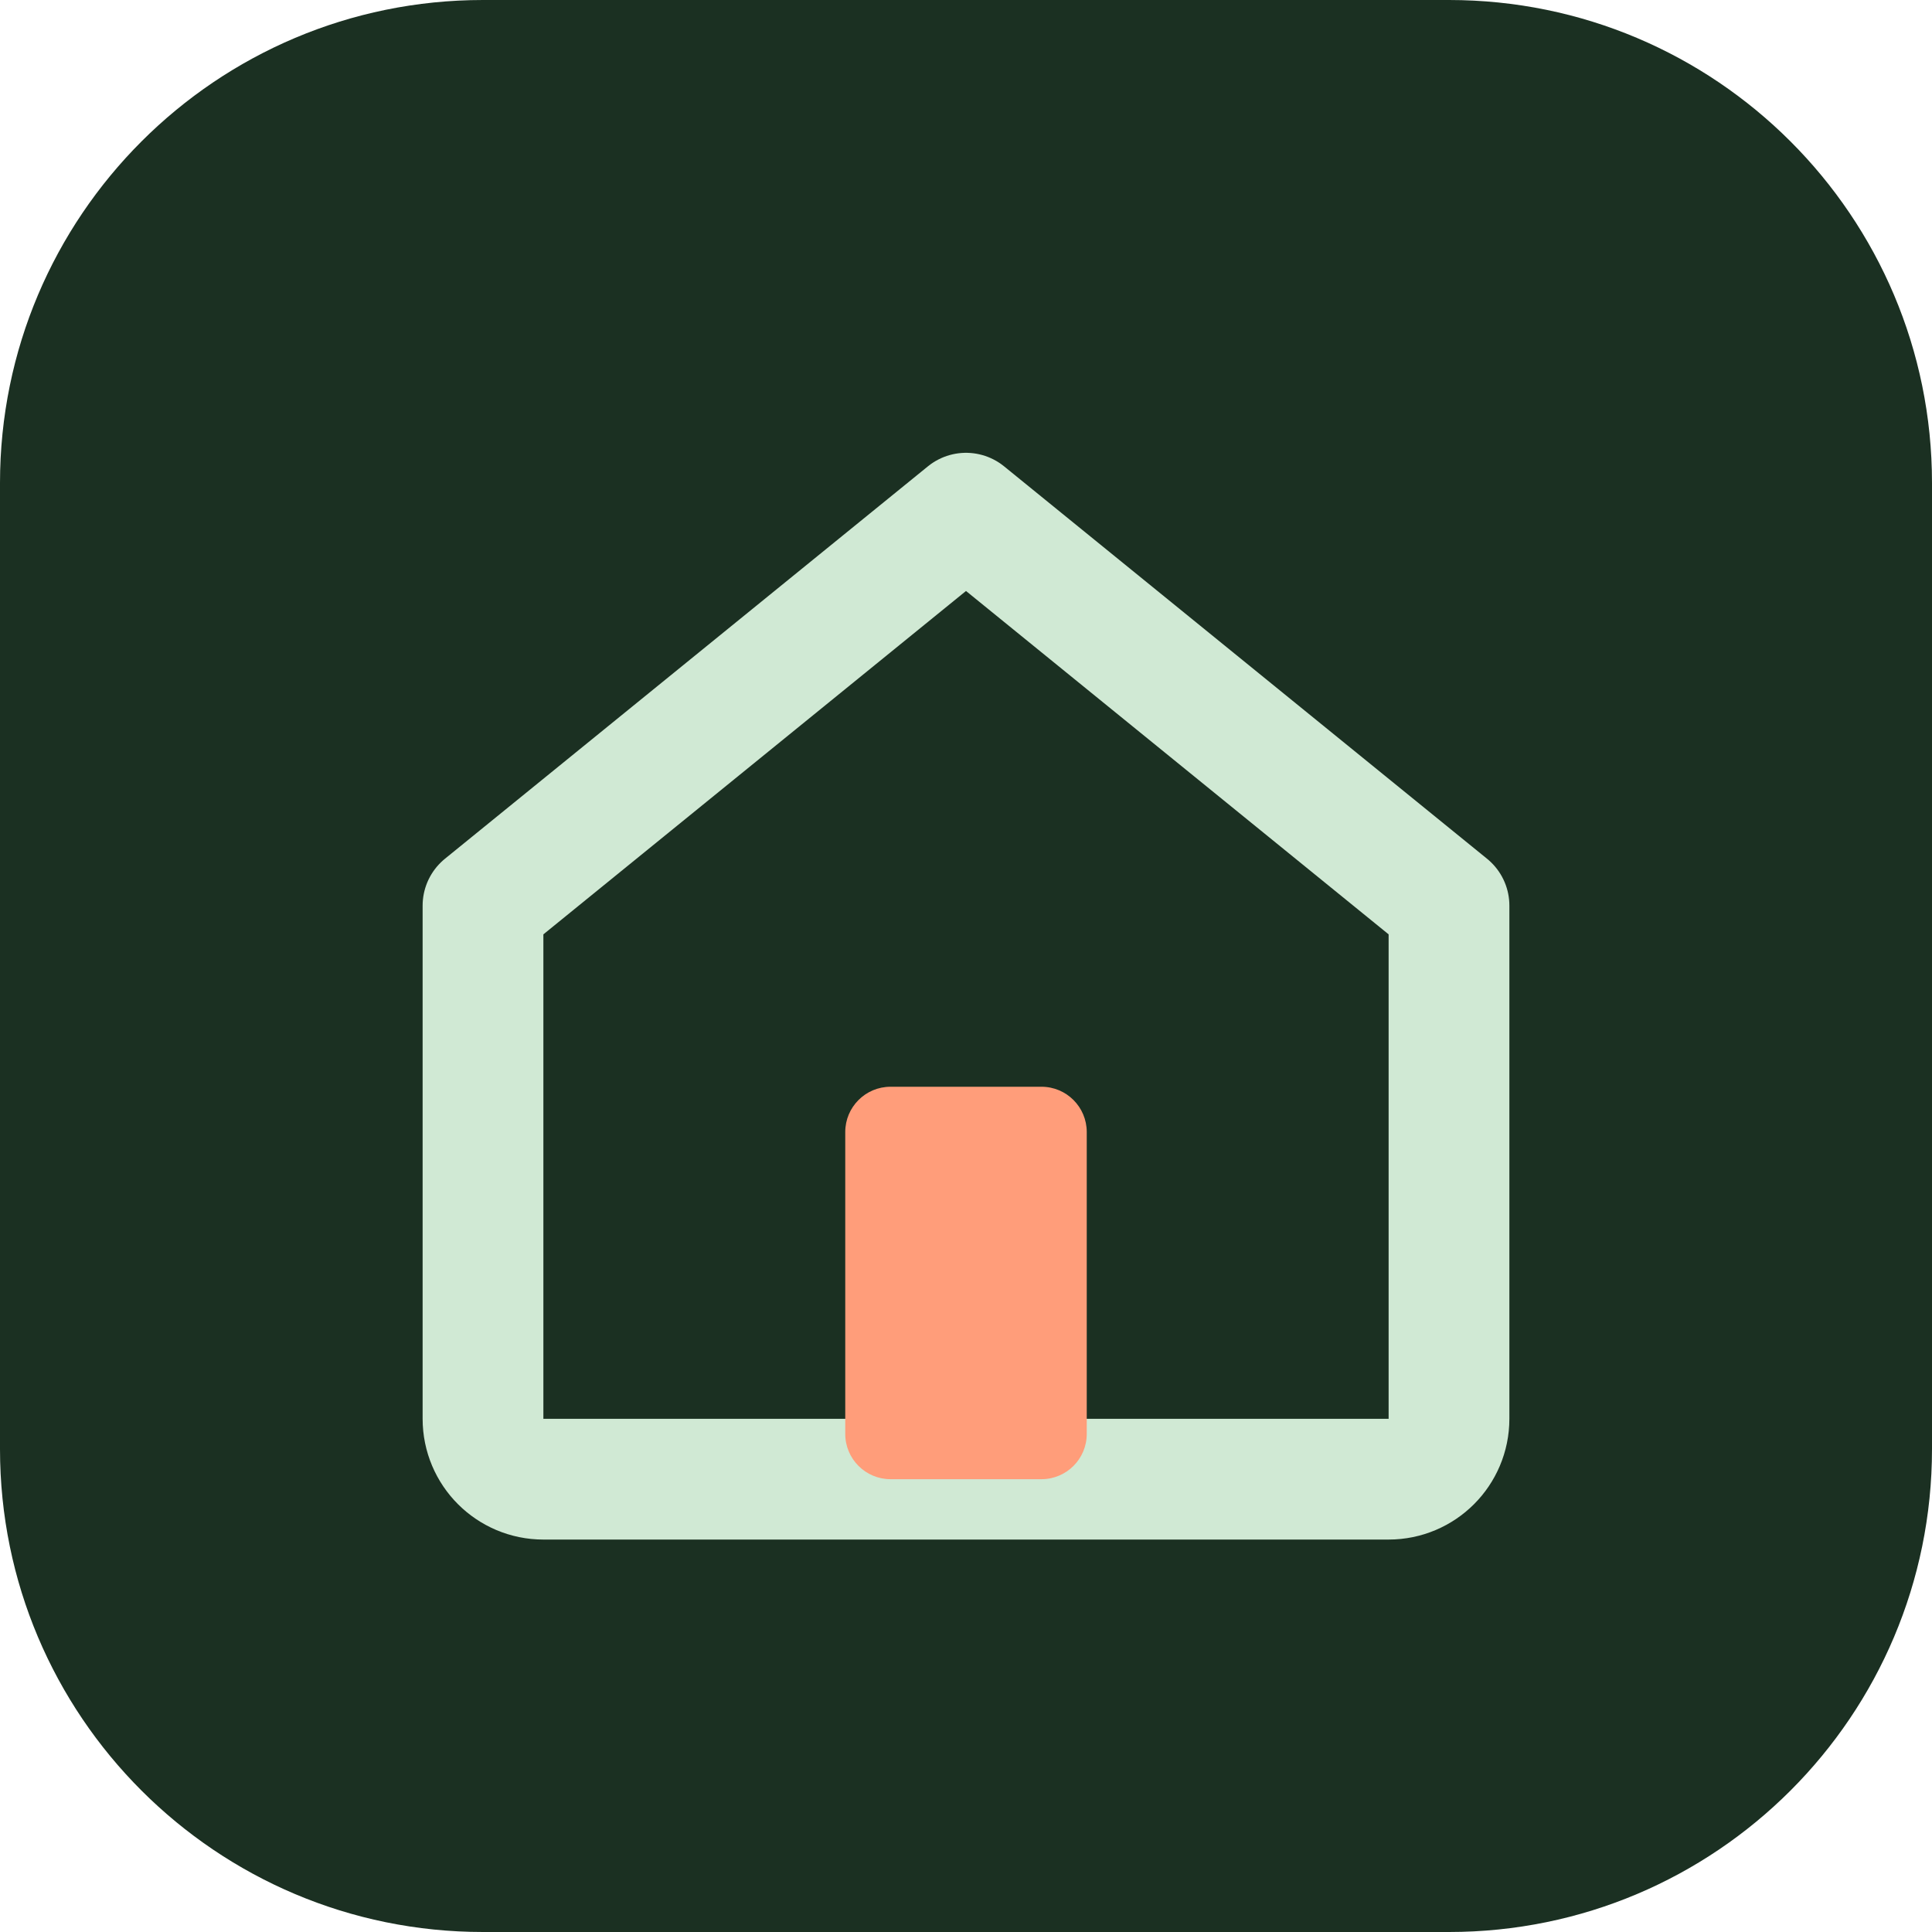
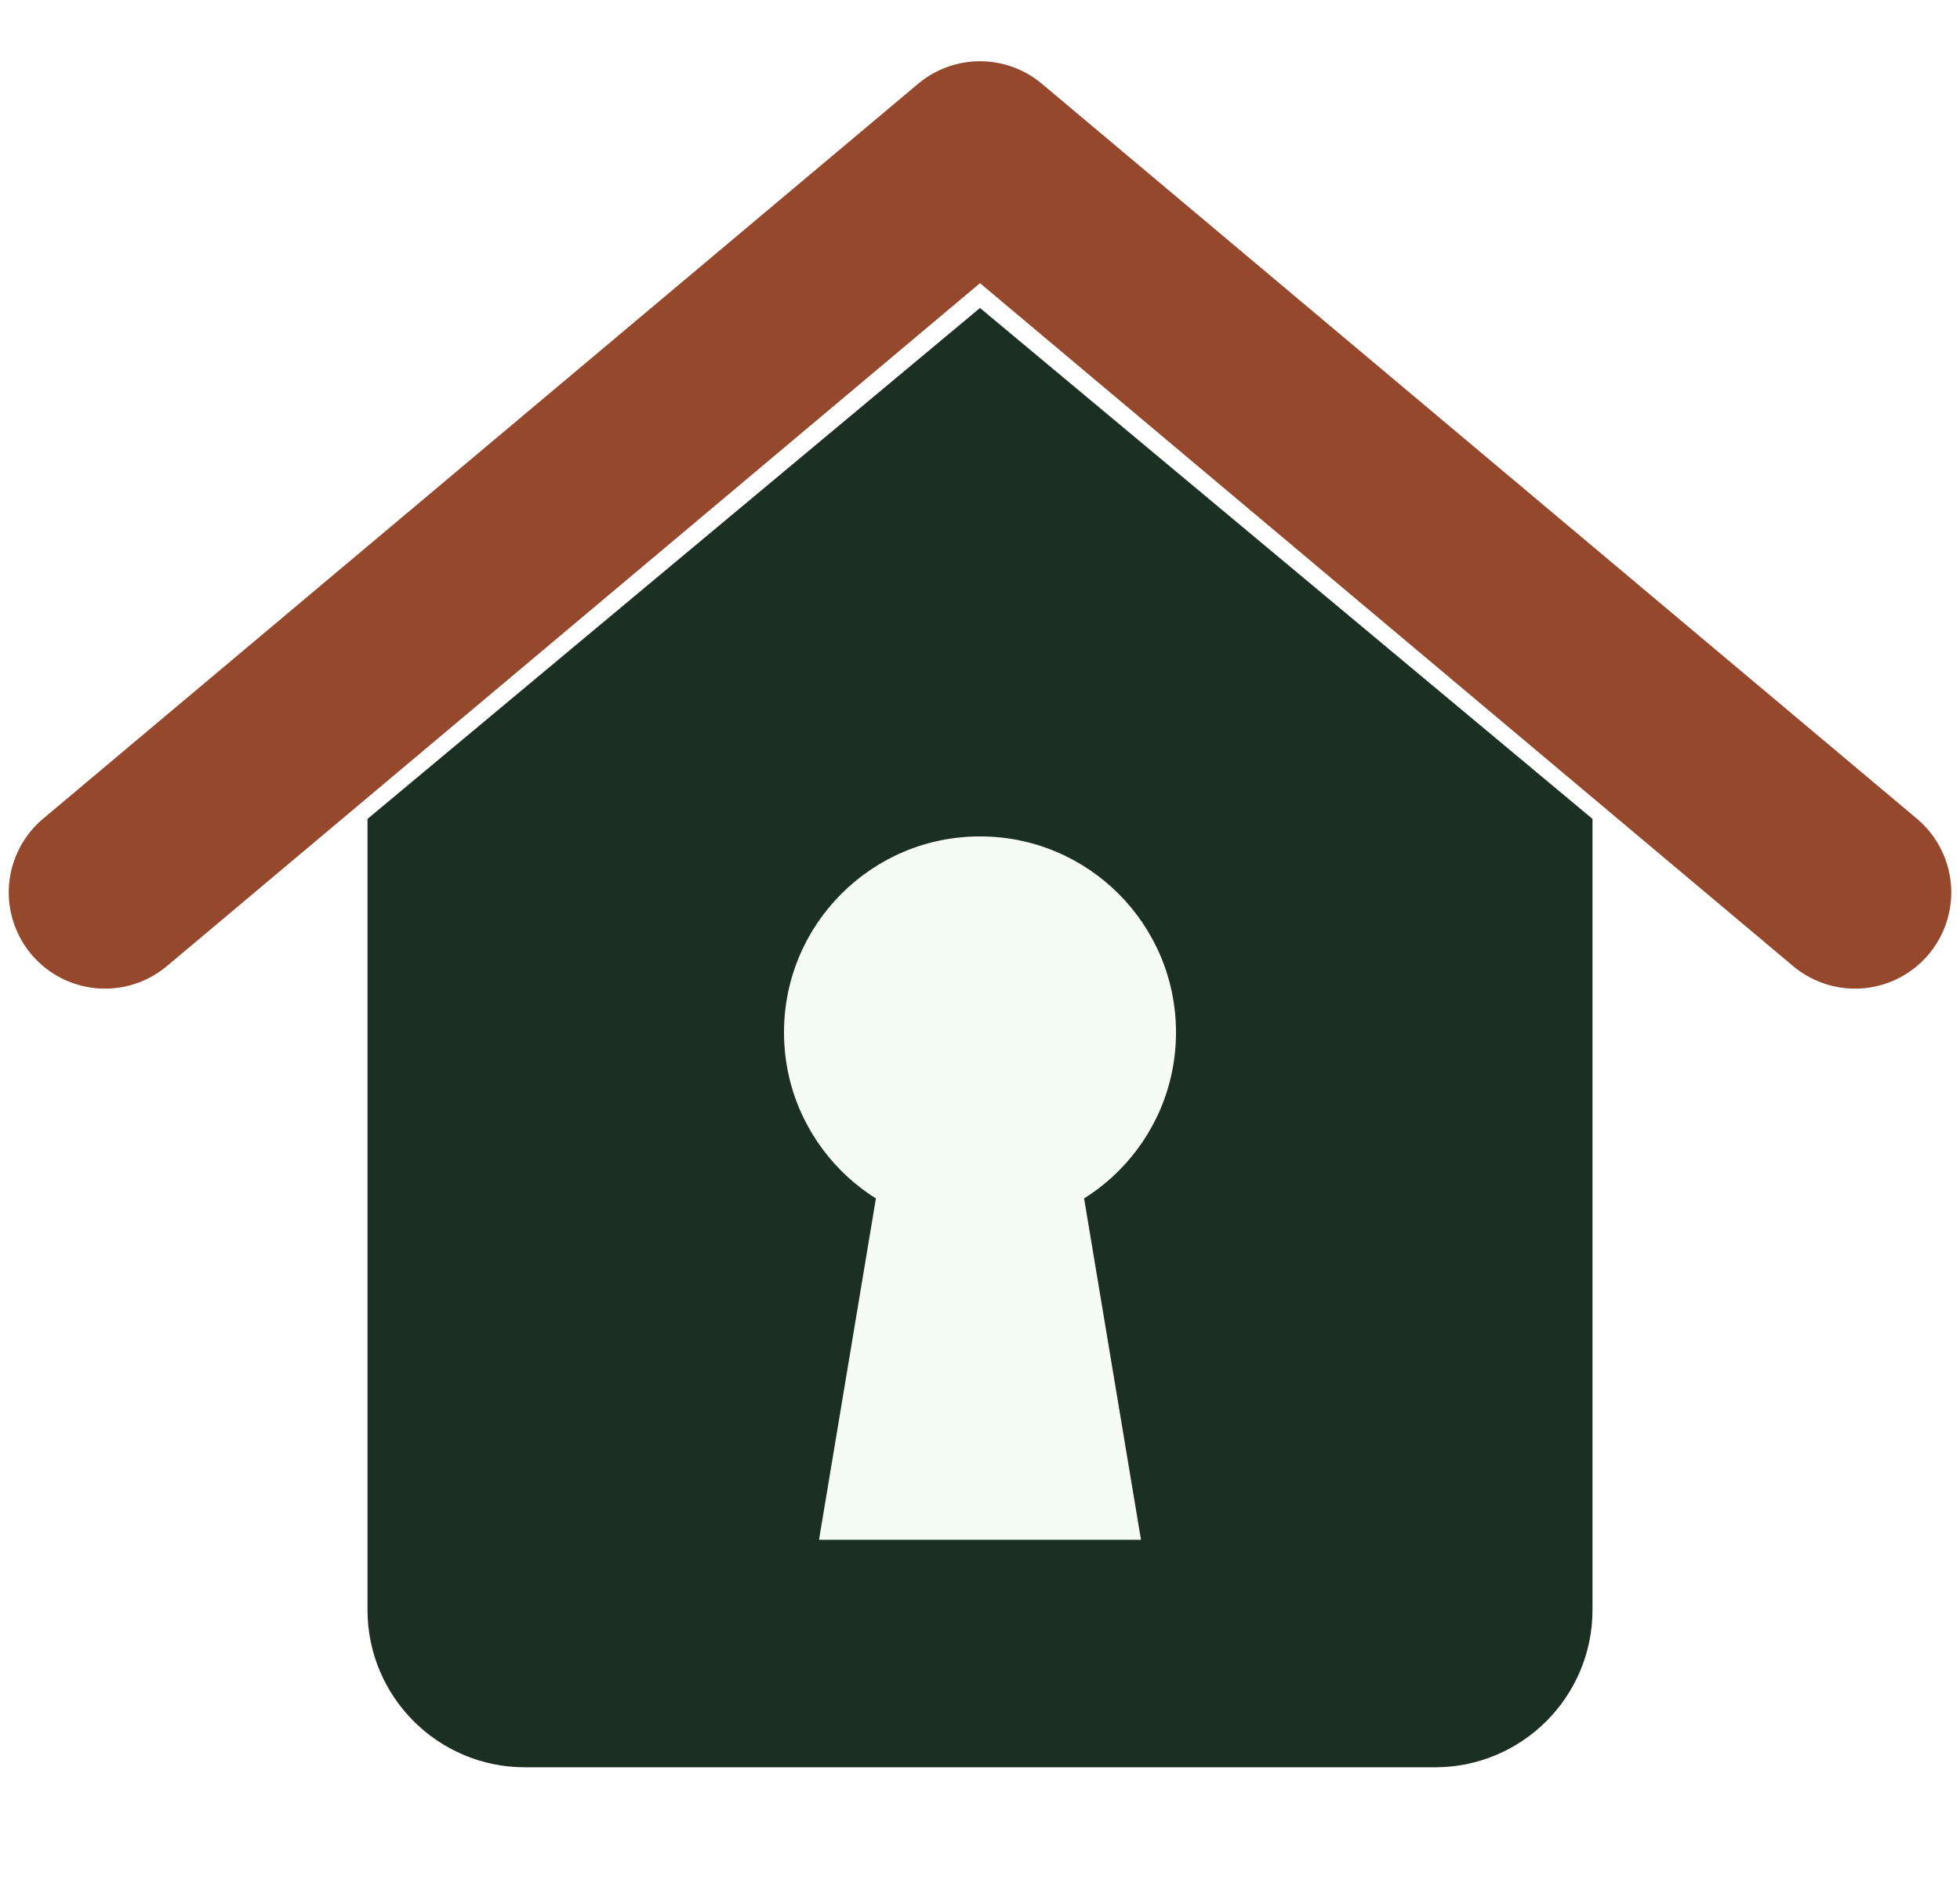
- <svg xmlns="http://www.w3.org/2000/svg" viewBox="0 0 64 64">
-   <rect width="64" height="64" rx="16" fill="#1b3022" />
-   <path d="M16 30 32 17l16 13v17a2 2 0 0 1-2 2H18a2 2 0 0 1-2-2z" fill="none" stroke="#d0e9d4" stroke-width="4" stroke-linejoin="round" />
-   <rect x="28" y="36" width="8" height="13" rx="1.5" fill="#ff9d7a" />
+ <svg xmlns="http://www.w3.org/2000/svg" viewBox="4 5 56 54" role="img" aria-label="EreditareCasa">
+   <path d="M7 30.5 32 9.5l25 21" fill="none" stroke="#95482c" stroke-width="5.5" stroke-linecap="round" stroke-linejoin="round" />
+   <path d="M14.5 28.4 32 13.8l17.5 14.6V51a4.5 4.5 0 0 1-4.5 4.5H19a4.5 4.5 0 0 1-4.5-4.5z" fill="#1b3022" />
+   <circle cx="32" cy="34.5" r="5.6" fill="#f5fbf5" />
+   <path d="M29.3 37.6h5.4l1.9 11.4h-9.2z" fill="#f5fbf5" />
</svg>
